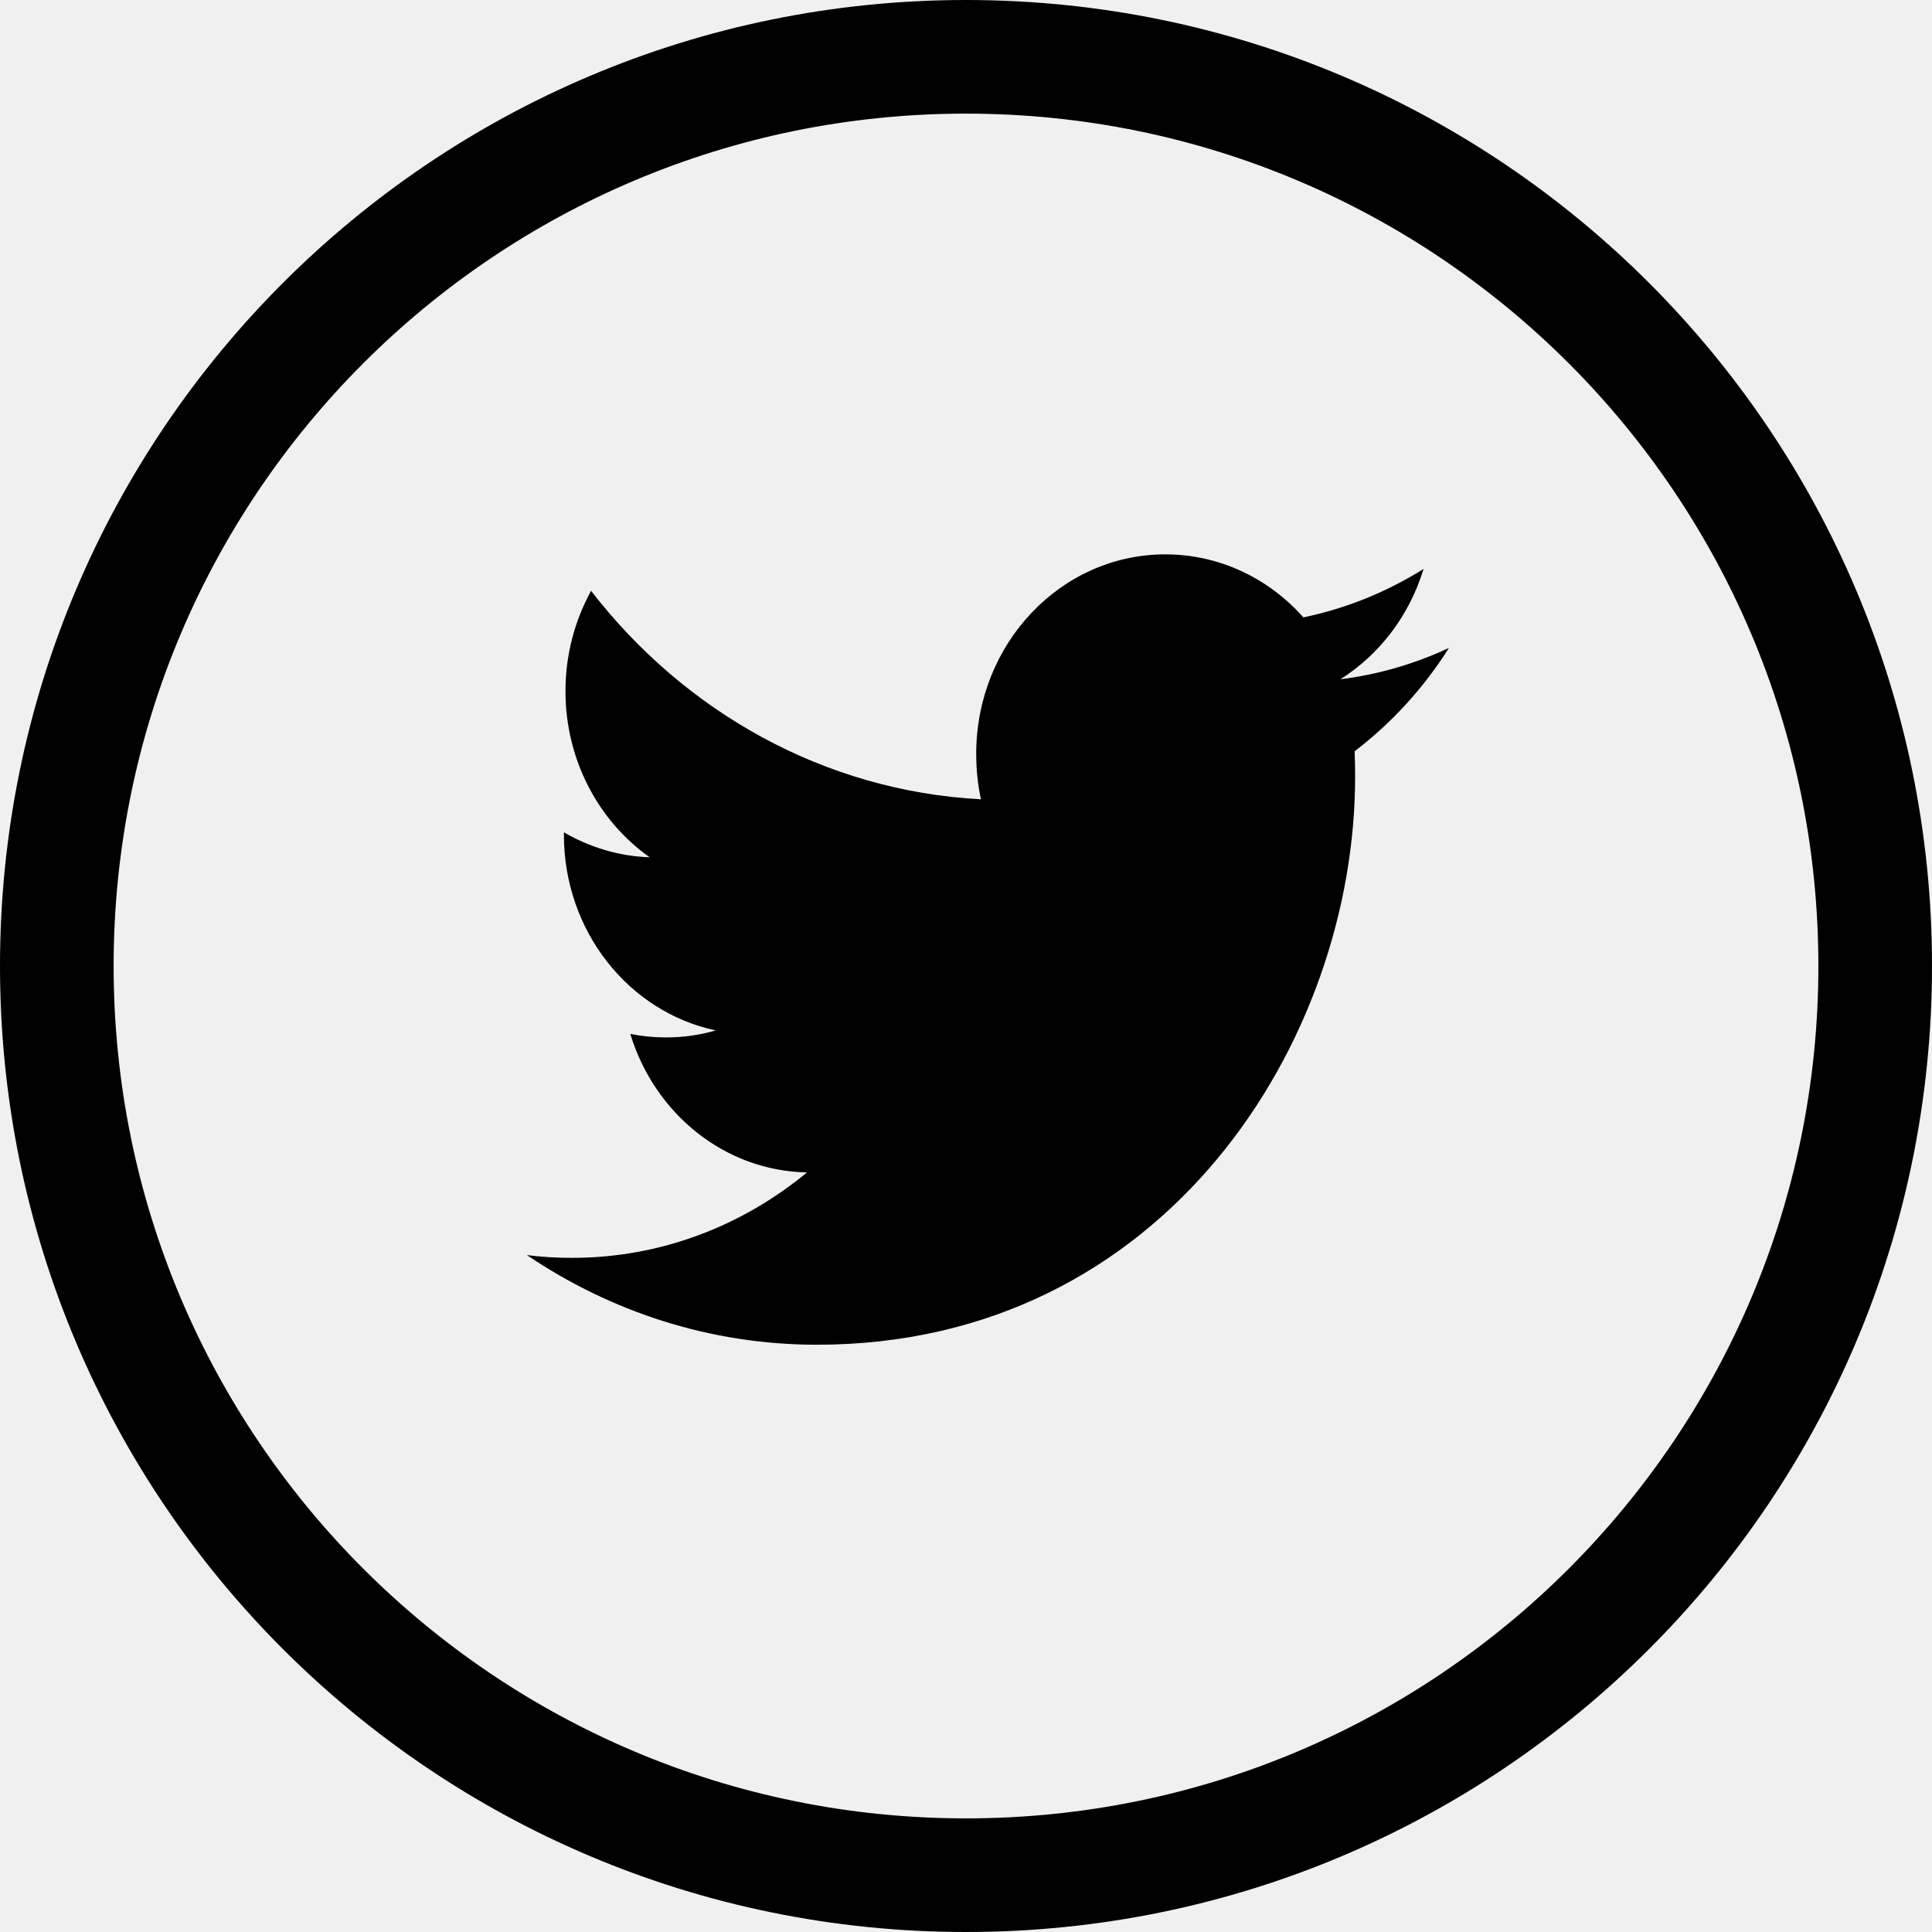
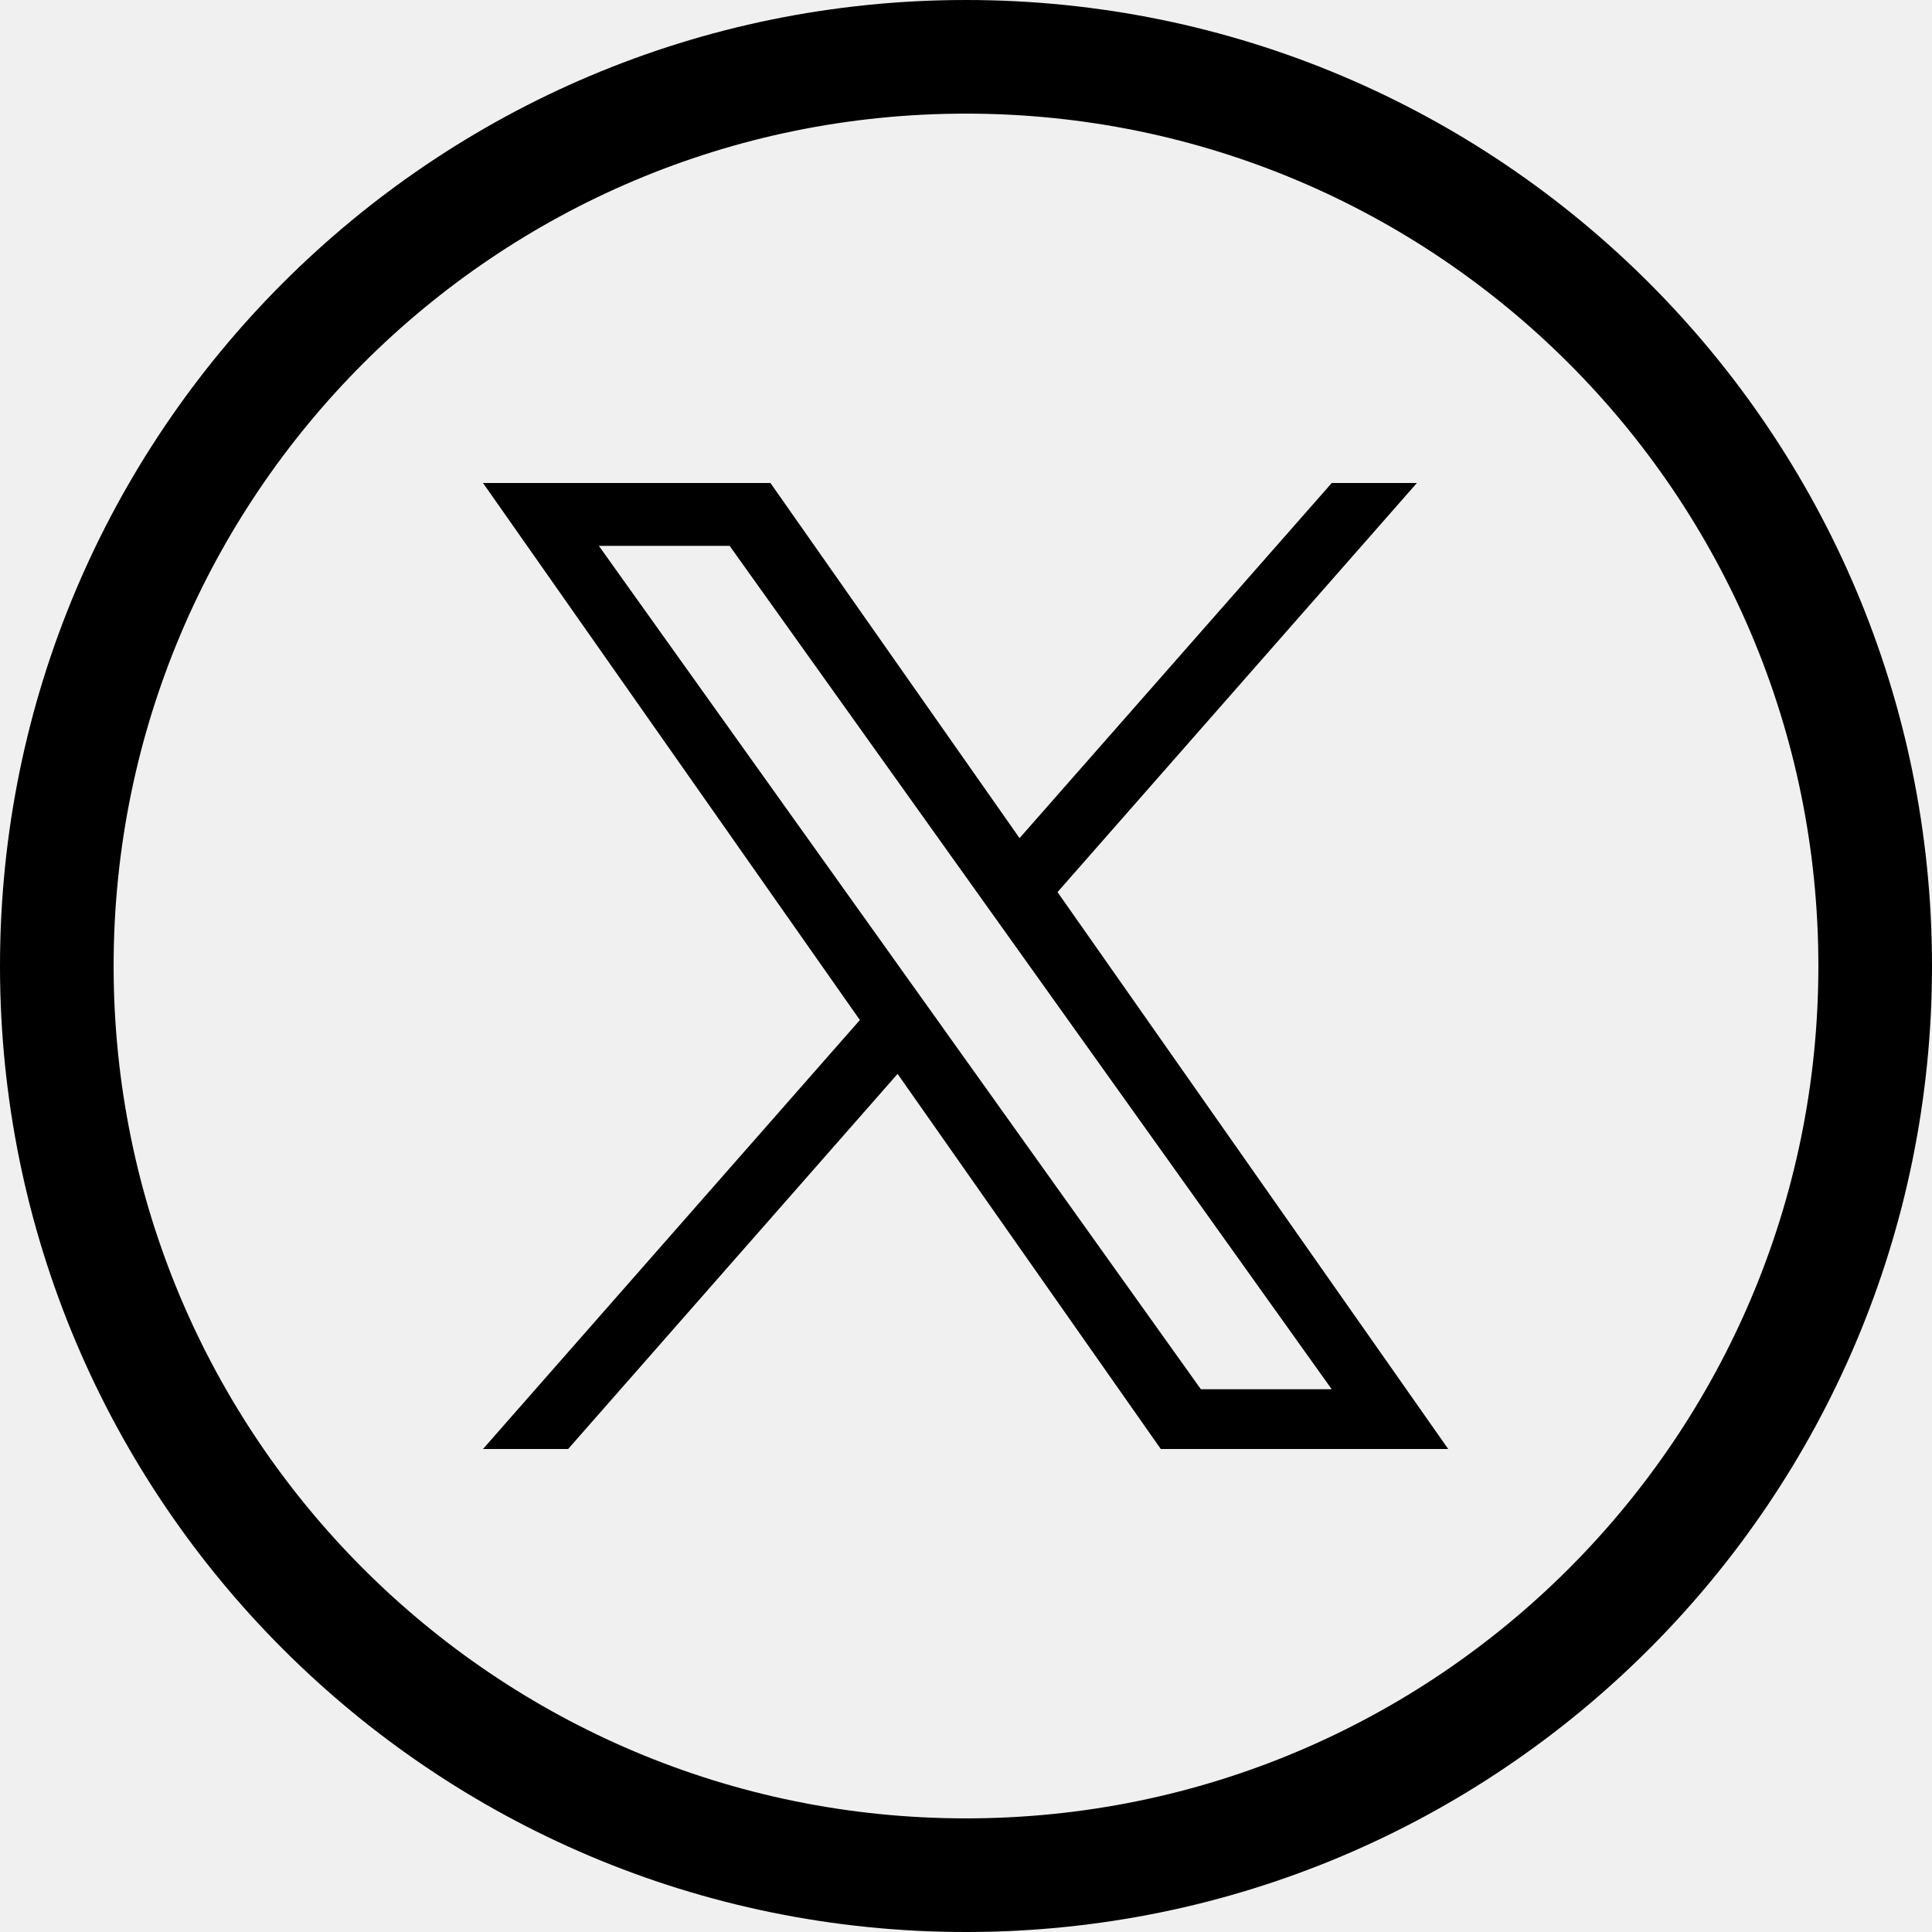
<svg xmlns="http://www.w3.org/2000/svg" width="32" height="32" viewBox="0 0 32 32" fill="none">
-   <g clip-path="url(#clip0_2137_27959)">
+   <g clip-path="url(#clip0_2137_28206)">
    <path fill-rule="evenodd" clip-rule="evenodd" d="M16 1.882C8.203 1.882 1.882 8.203 1.882 16C1.882 23.797 8.203 30.118 16 30.118C23.797 30.118 30.118 23.797 30.118 16C30.118 8.203 23.797 1.882 16 1.882ZM0 16C0 7.163 7.163 0 16 0C24.837 0 32 7.163 32 16C32 24.837 24.837 32 16 32C7.163 32 0 24.837 0 16Z" fill="black" />
-     <path fill-rule="evenodd" clip-rule="evenodd" d="M22.201 11.251C22.848 10.843 23.345 10.195 23.578 9.424C22.972 9.803 22.302 10.077 21.588 10.226C21.018 9.583 20.203 9.182 19.301 9.182C17.571 9.182 16.169 10.661 16.169 12.486C16.169 12.745 16.195 12.998 16.248 13.239C13.645 13.101 11.337 11.787 9.79 9.786C9.521 10.276 9.366 10.843 9.366 11.448C9.366 12.594 9.92 13.606 10.76 14.199C10.247 14.182 9.764 14.032 9.34 13.786V13.827C9.34 15.428 10.42 16.764 11.855 17.067C11.591 17.145 11.315 17.183 11.028 17.183C10.827 17.183 10.63 17.163 10.44 17.125C10.838 18.437 11.995 19.394 13.366 19.419C12.293 20.306 10.942 20.834 9.475 20.834C9.222 20.834 8.972 20.82 8.727 20.788C10.114 21.725 11.761 22.273 13.53 22.273C19.295 22.273 22.445 17.237 22.445 12.87C22.445 12.726 22.443 12.584 22.437 12.443C23.049 11.977 23.581 11.394 24 10.731C23.438 10.994 22.834 11.172 22.201 11.251Z" fill="black" />
+     <path d="M17.516 14.776L23.468 8H22.058L16.887 13.882L12.761 8H8L14.242 16.895L8 24H9.41L14.867 17.787L19.226 24H23.987M9.919 9.041H12.085L22.057 23.01H19.89" fill="black" />
  </g>
  <defs>
-     <clipPath id="clip0_2137_27959">
+     <clipPath id="clip0_2137_28206">
      <rect width="32" height="32" fill="white" />
    </clipPath>
  </defs>
</svg>
